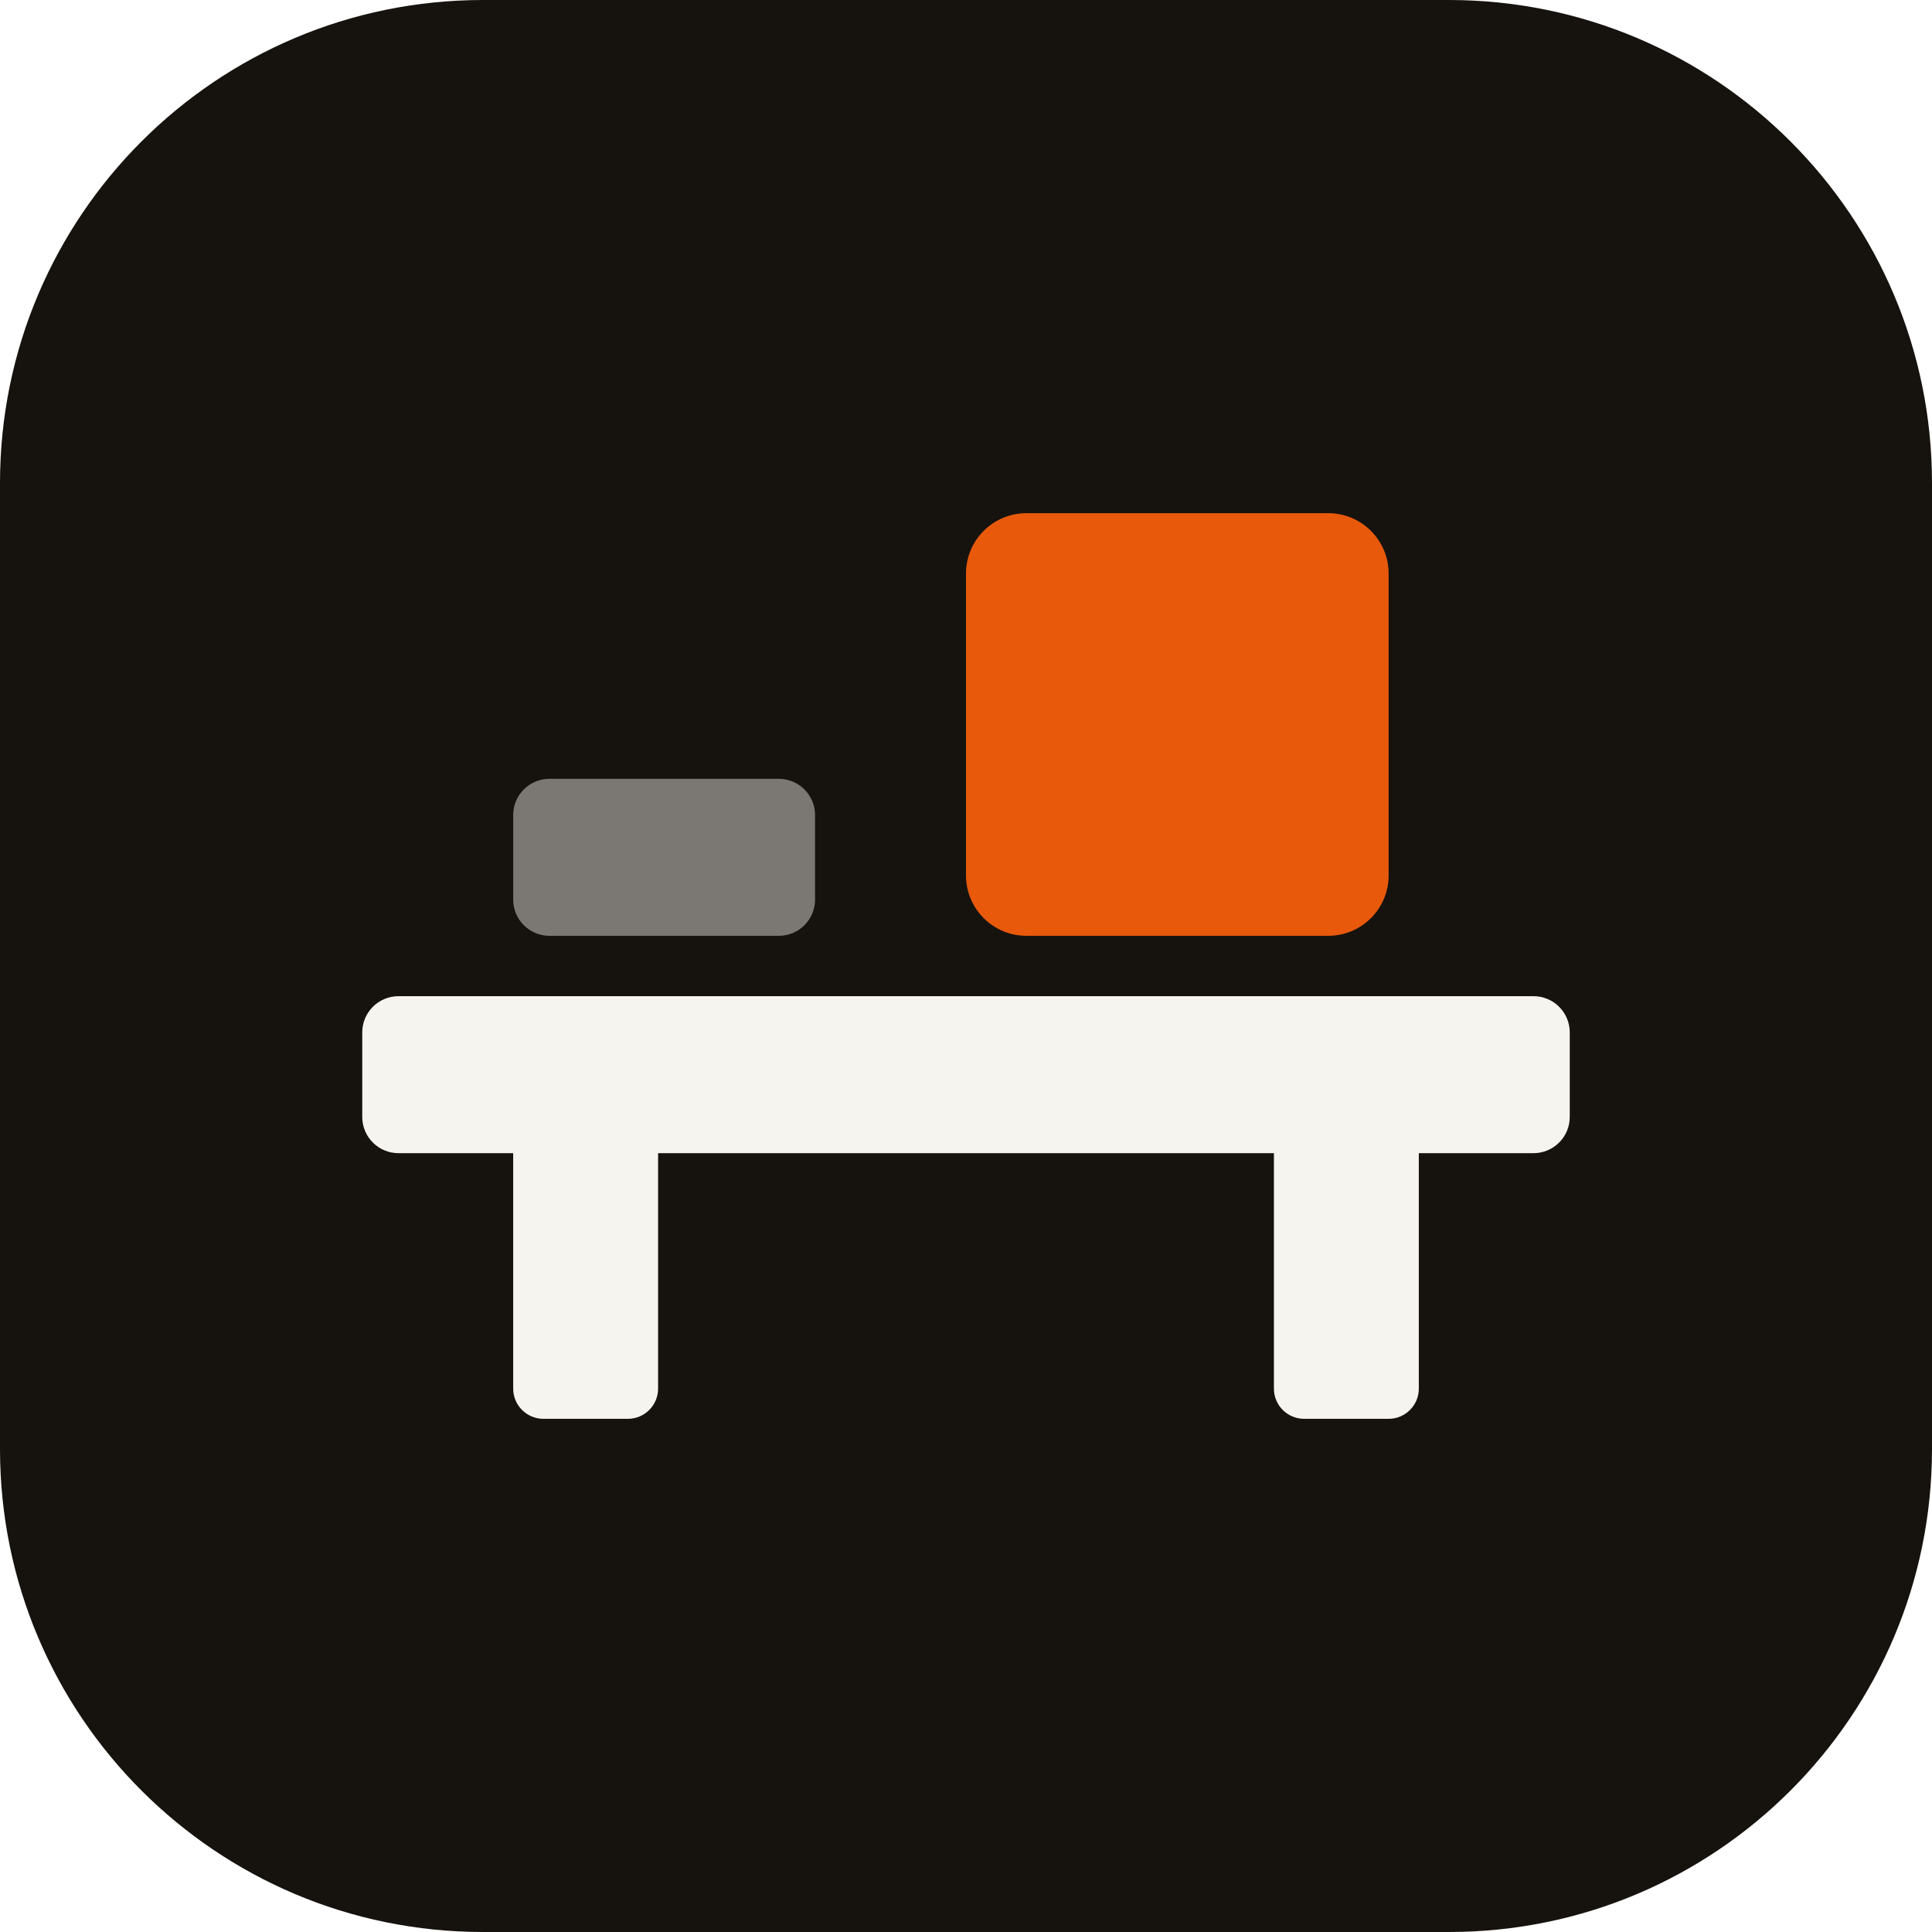
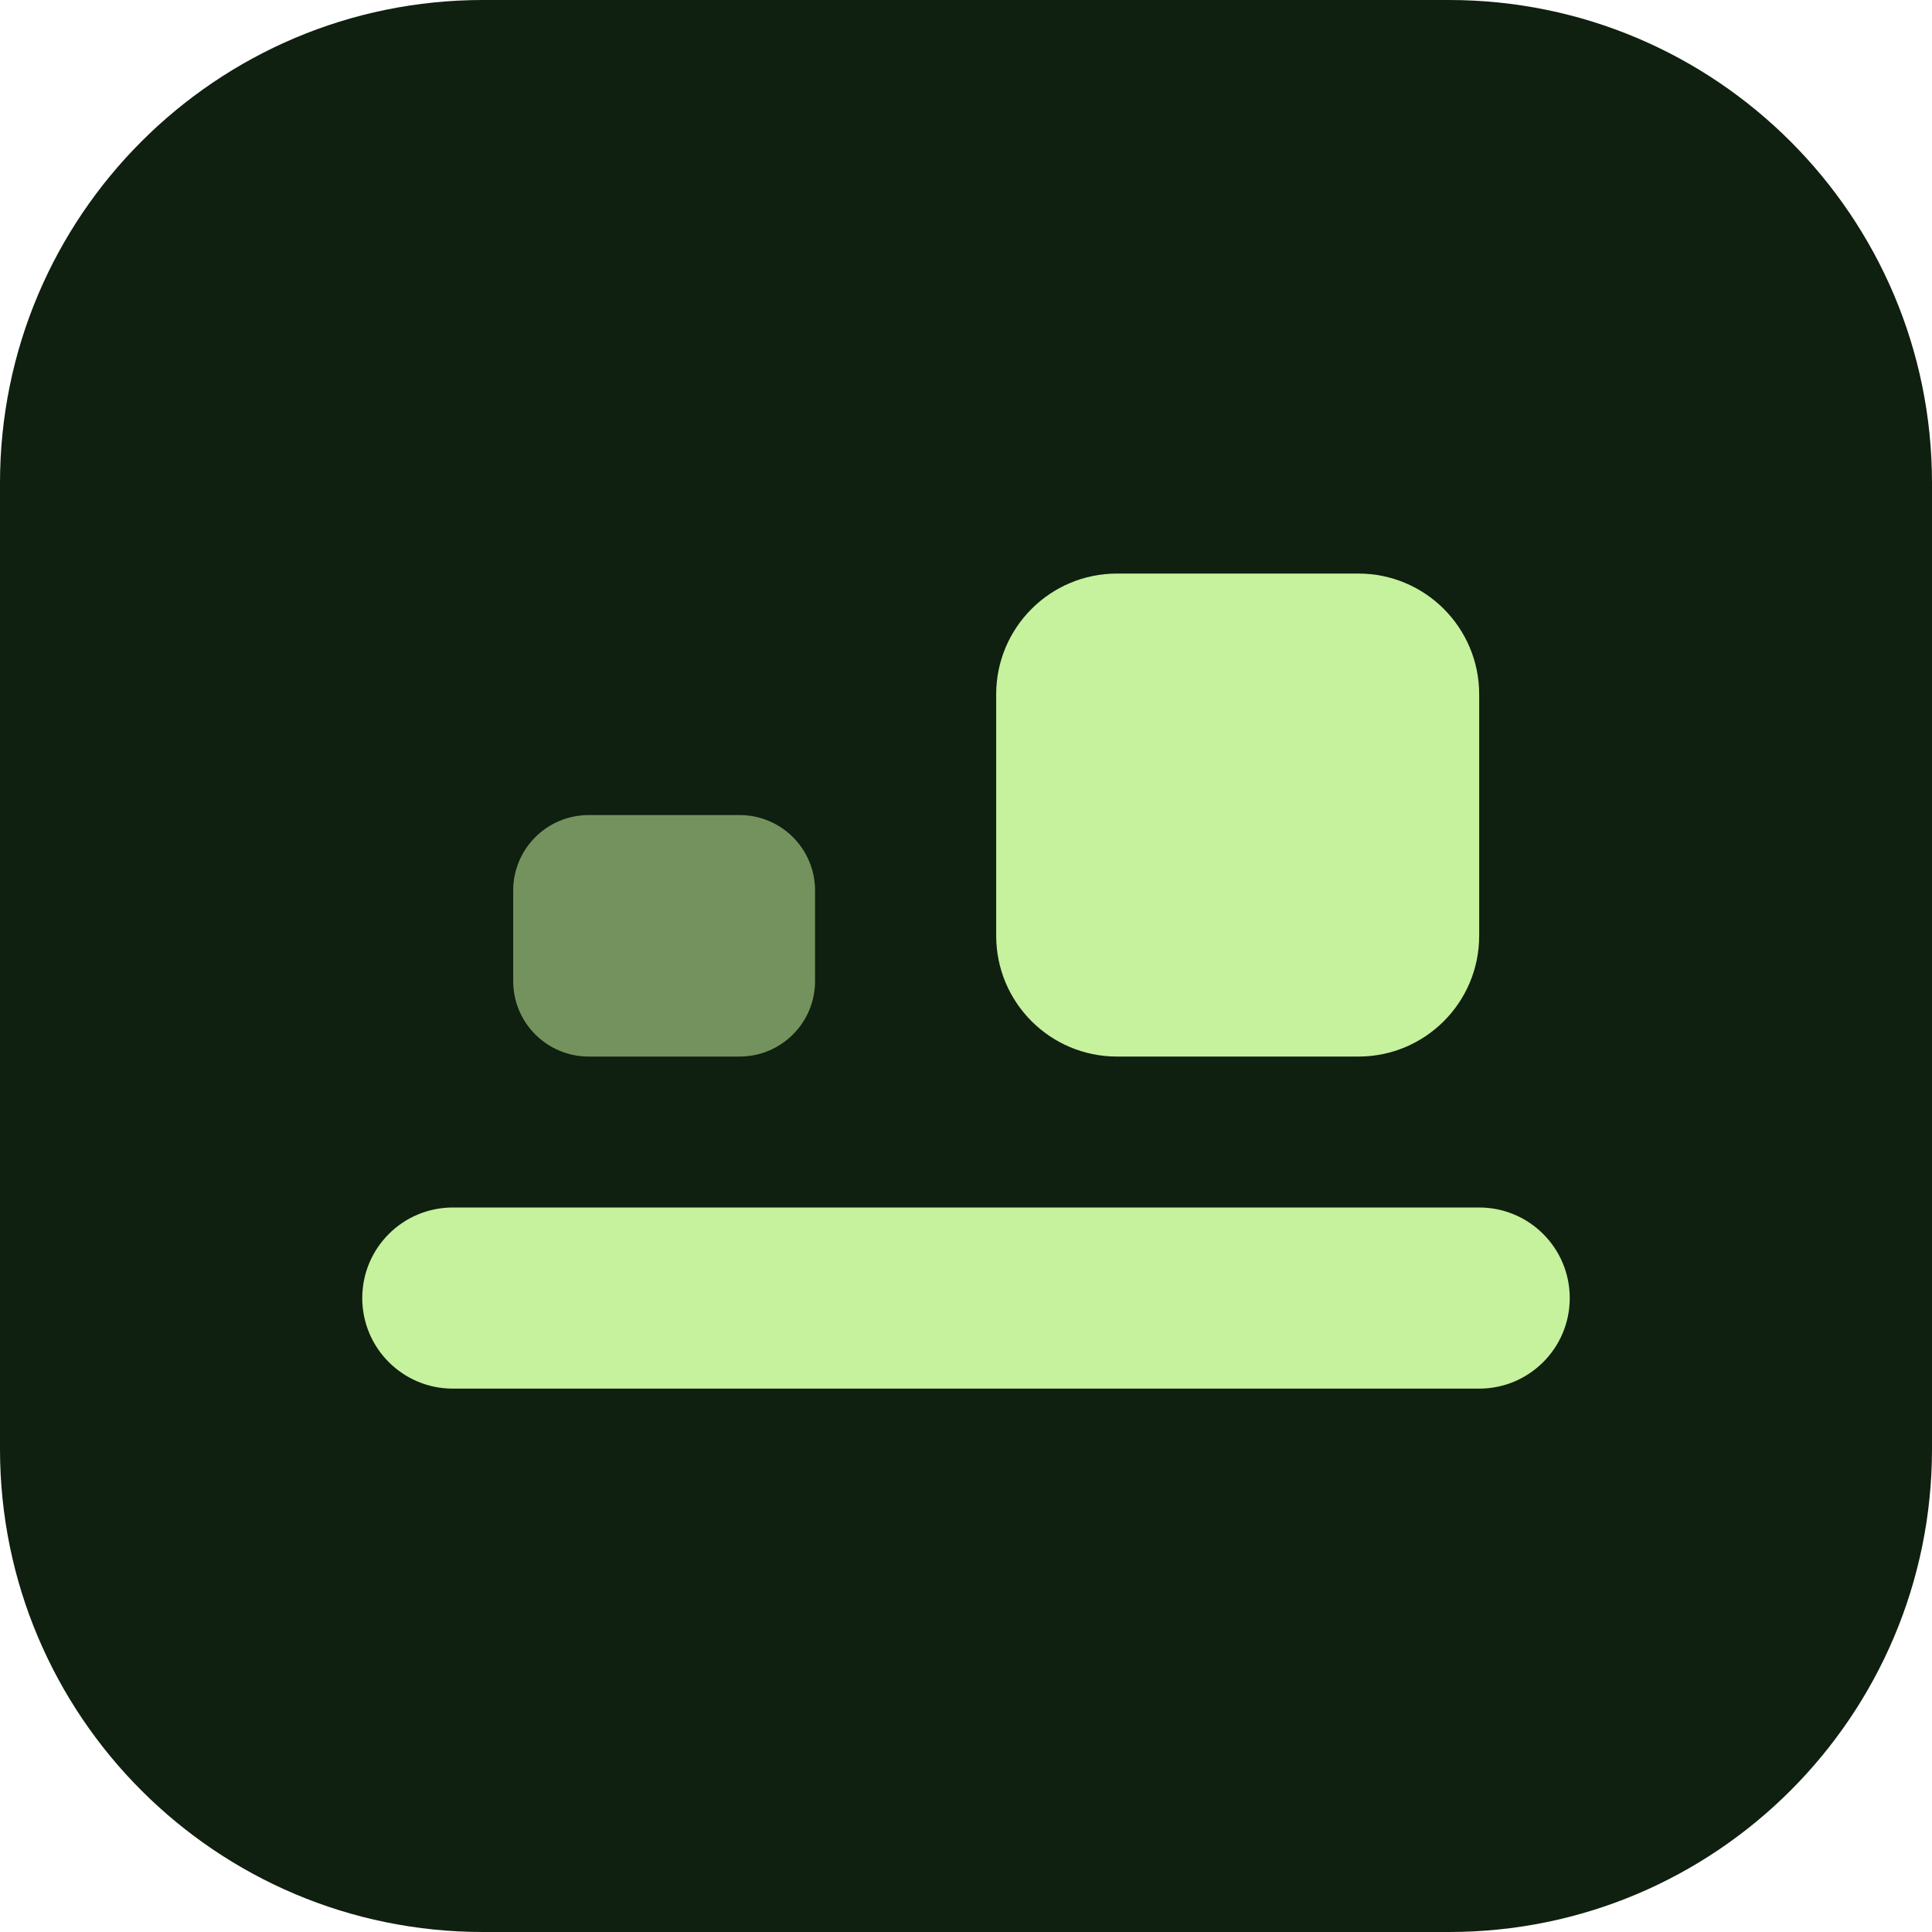
<svg xmlns="http://www.w3.org/2000/svg" viewBox="0 0 32 32">
-   <style>.t{fill:#16130F}.f{fill:#F6F4EF}@media(prefers-color-scheme:dark){.t{fill:#F6F4EF}.f{fill:#16130F}}</style>
-   <g transform="translate(0,0) scale(1.0)">
-     <rect width="32" height="32" rx="8" class="t" />
-     <g transform="translate(0,-2.5)">
-       <rect x="6" y="19" width="20" height="2.6" rx="0.6" class="f" />
-       <rect x="8.5" y="21" width="2.4" height="5" rx="0.5" class="f" />
-       <rect x="21.1" y="21" width="2.4" height="5" rx="0.5" class="f" />
-       <rect x="16" y="11" width="7" height="7" rx="1" fill="#E8590C" />
-       <rect x="8.5" y="15.4" width="5" height="2.6" rx="0.6" class="f" opacity=".45" />
-     </g>
-   </g>
+   <style>.t{fill:#0F1F10}.f{fill:#C6F19D}@media(prefers-color-scheme:dark){.t{fill:#C6F19D}.f{fill:#0F1F10}}</style>
+   <rect width="32" height="32" rx="8" class="t" />
+   <rect x="6" y="20" width="20" height="3" rx="1.5" class="f" />
+   <rect x="16.5" y="9.5" width="8" height="8" rx="2" class="f" />
+   <rect x="8.5" y="13.5" width="5" height="4" rx="1.25" class="f" opacity=".55" />
</svg>
